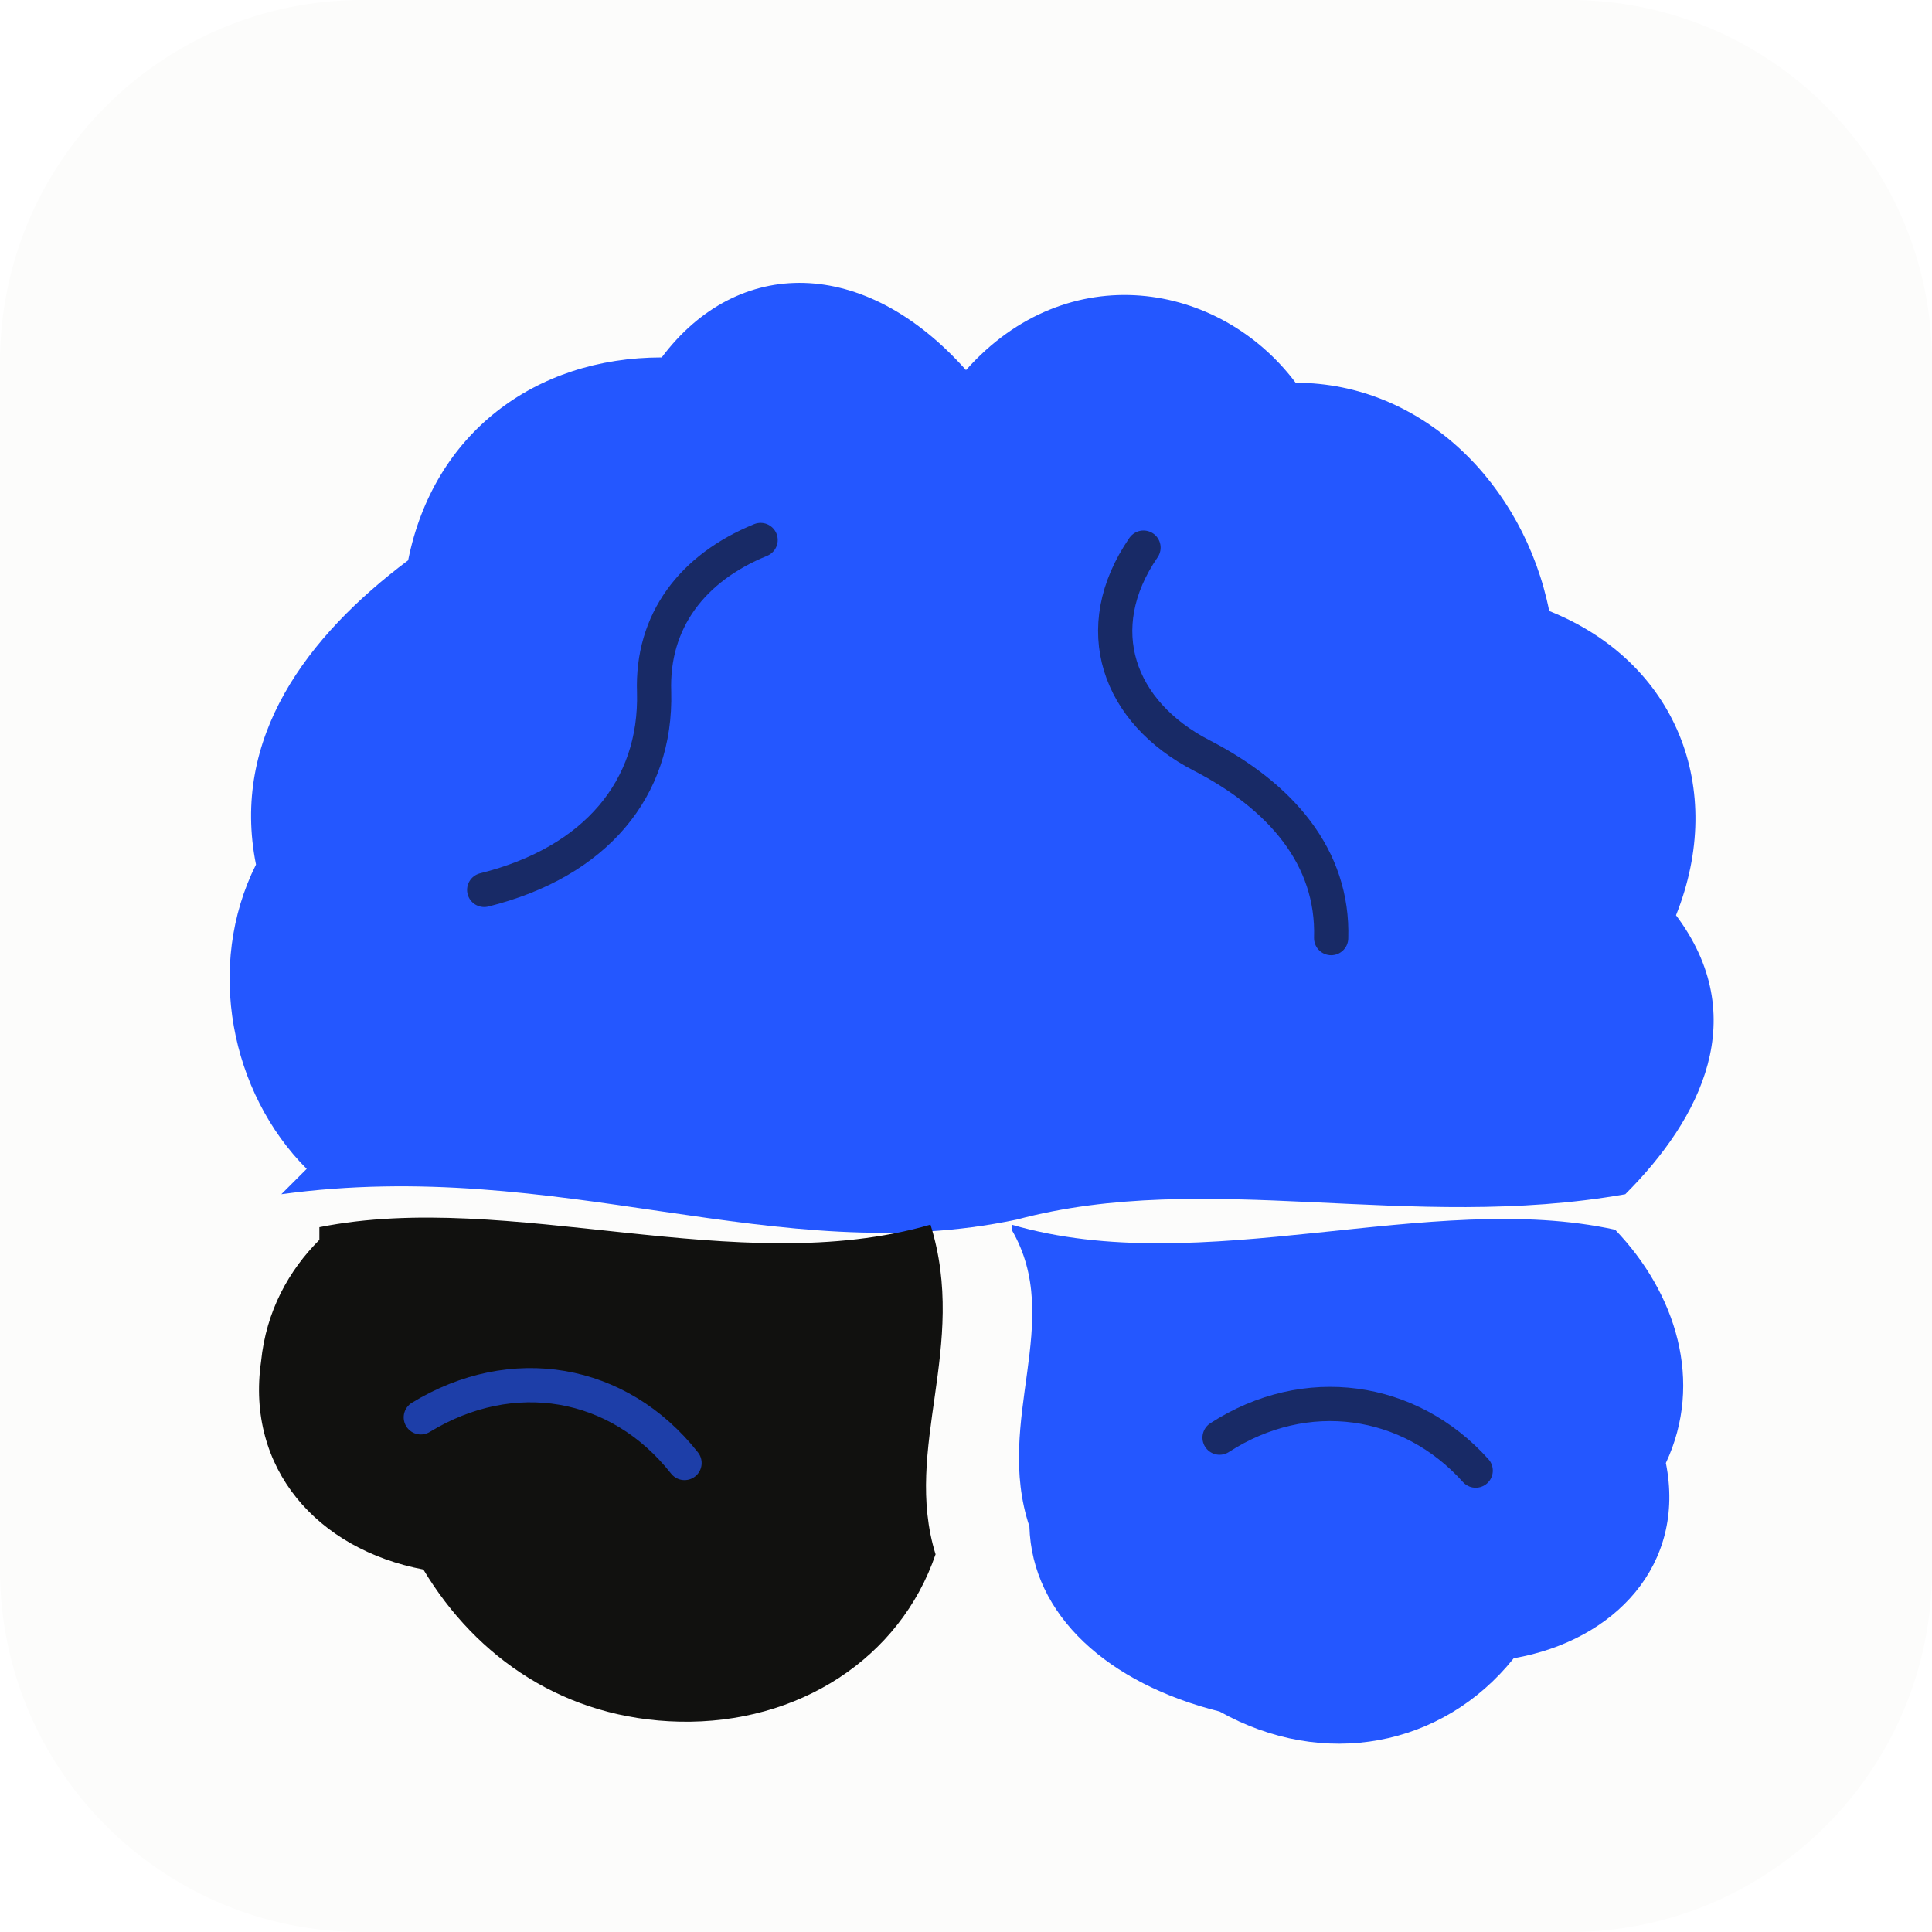
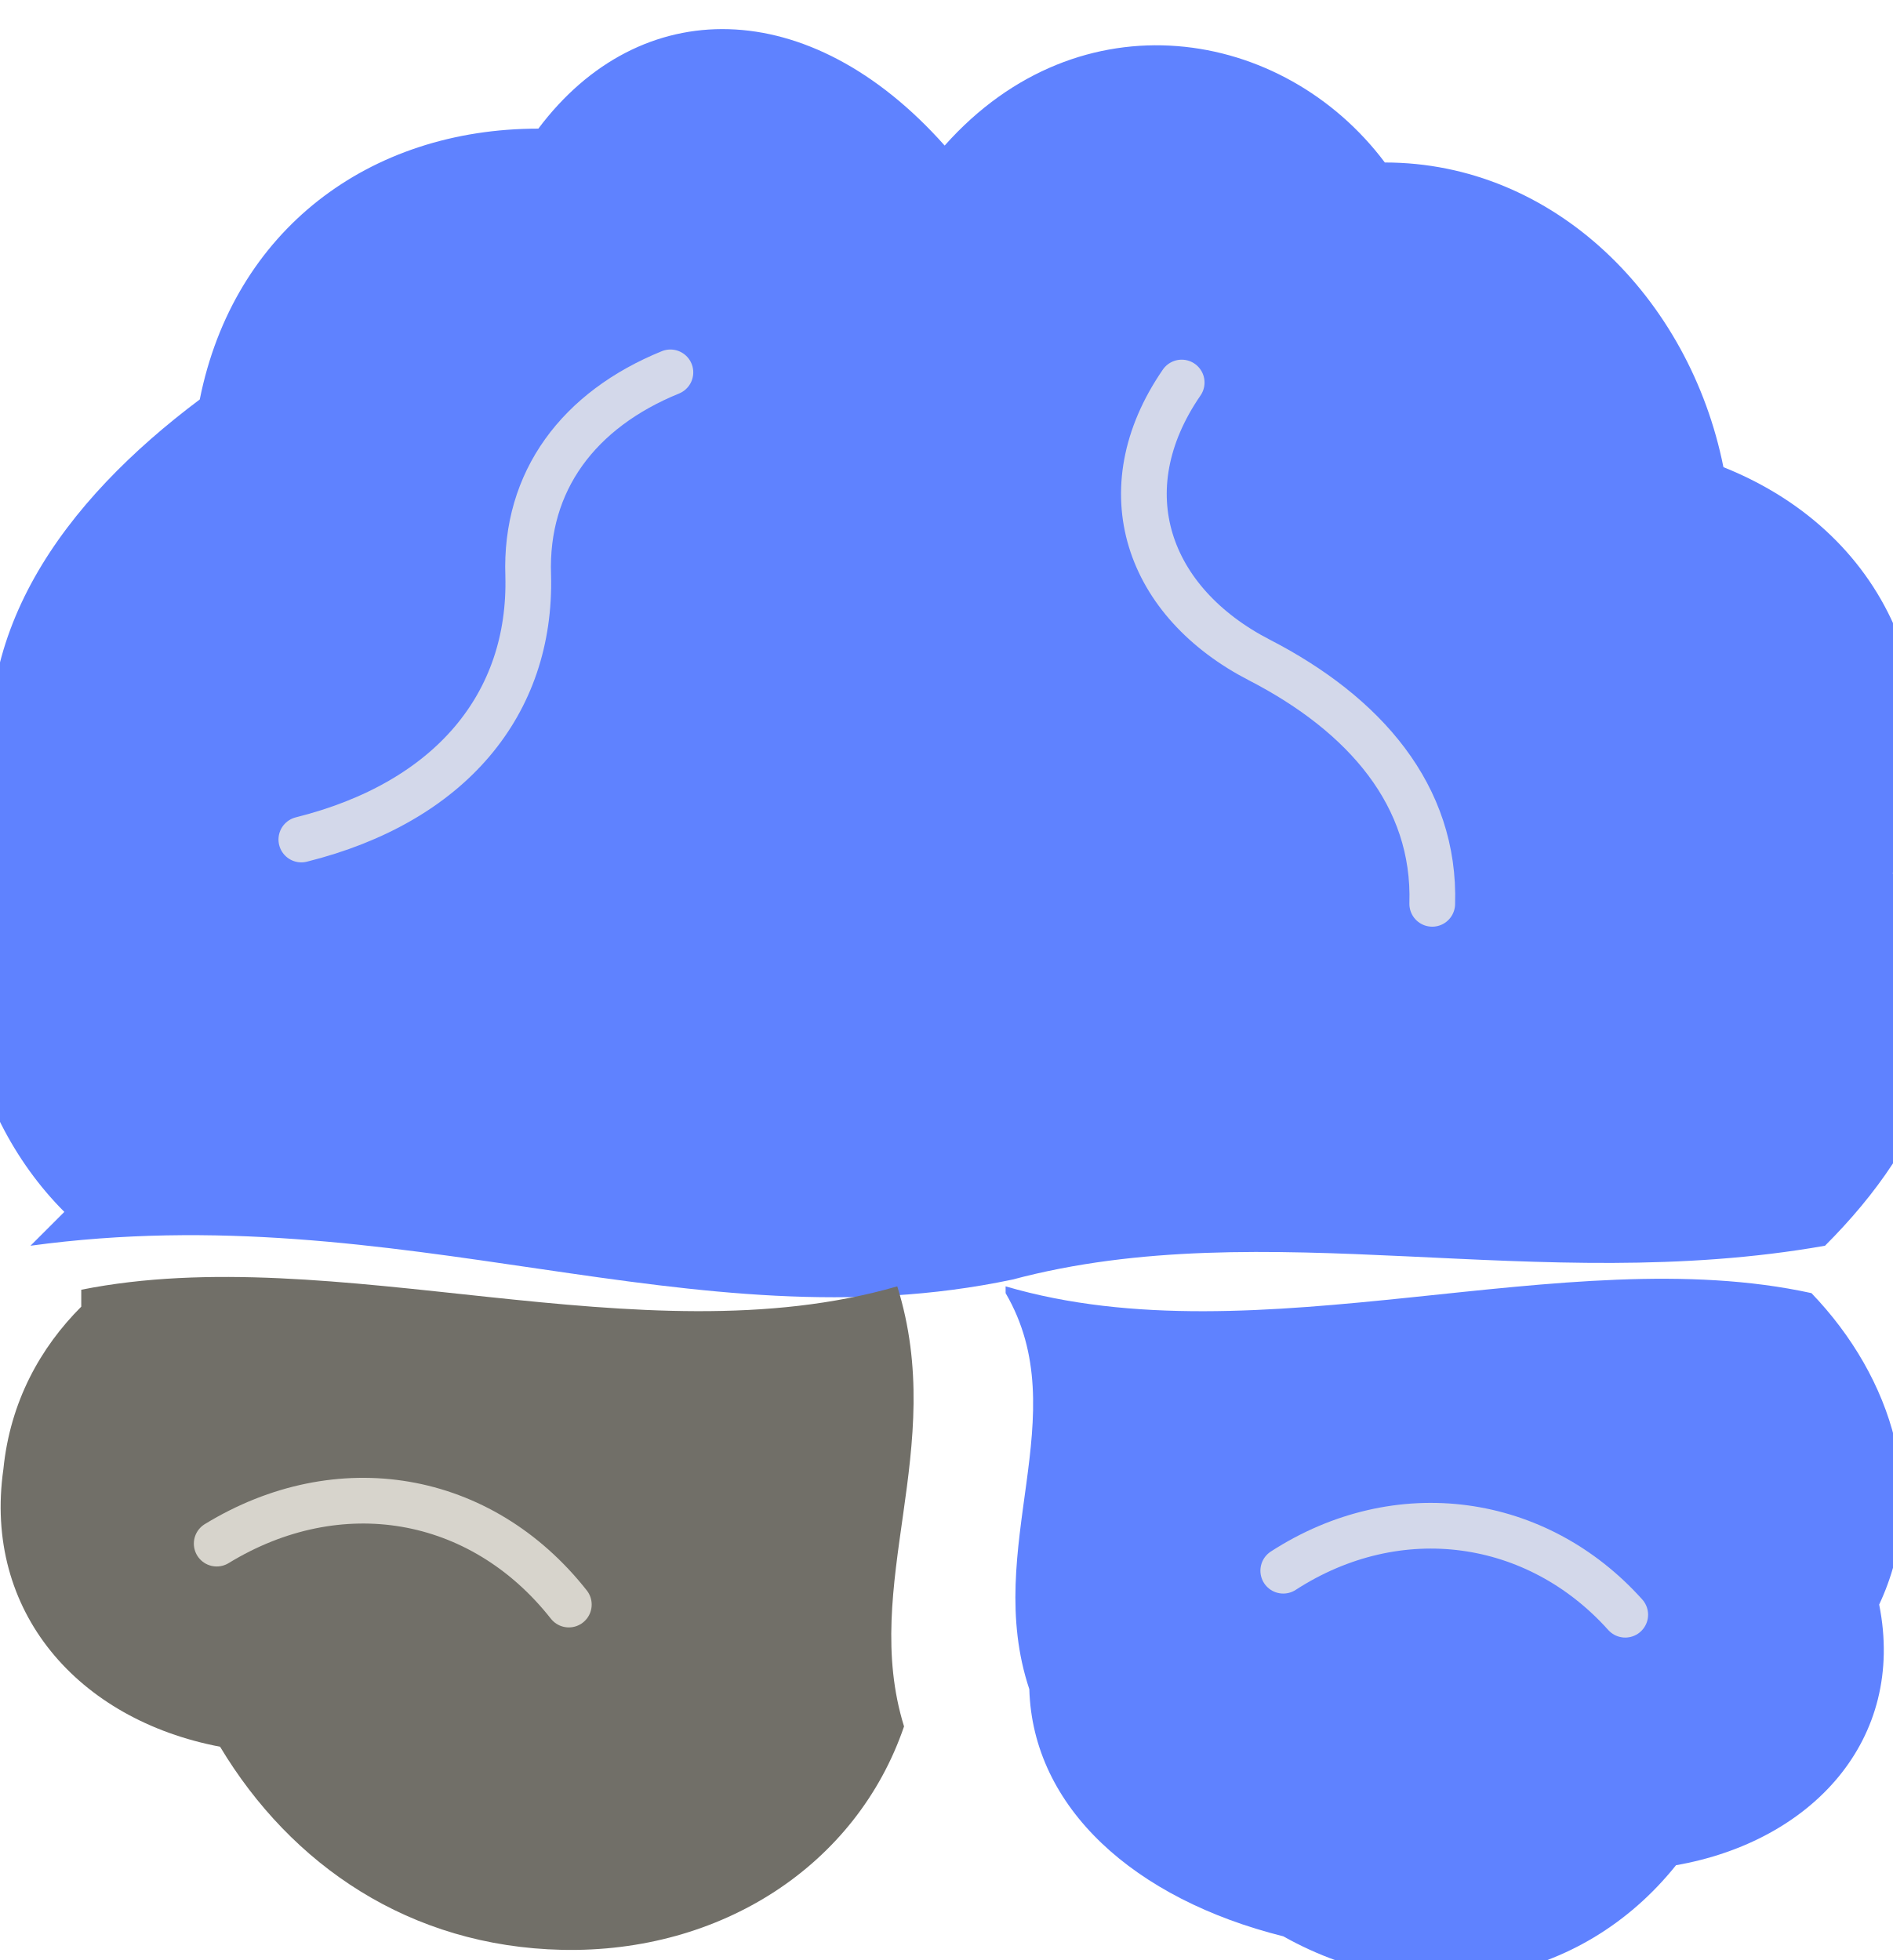
- <svg xmlns="http://www.w3.org/2000/svg" viewBox="0 0 64 64">
-   <rect width="64" height="64" rx="12" fill="#FCFCFB" />
-   <g transform="translate(5.12 5.12) scale(.84)">
-     <path fill="#2457FF" d="M6 40c-3-3-4-8-2-12-1-5 2-9 6-12 1-5 5-8 10-8 3-4 8-4 12 .5 4-4.5 10-3.5 13 .5 5 0 9 4 10 9 5 2 7 7 5 12 3 4 1 8-2 11-8.5 1.5-16.5-1-24 1-9.5 2-18-2.5-29-1Z" />
-     <g fill="none" stroke="#11110F" stroke-width="1.35" stroke-linecap="round" stroke-linejoin="round" opacity=".64">
-       <path d="M13 29c4.4-1.1 6.8-4 6.7-7.8-.1-2.8 1.5-4.9 4.2-6" />
-       <path d="M39 15.5c-2.2 3.2-1 6.5 2.3 8.2 3.1 1.6 5.2 4 5.1 7.2" />
-     </g>
-     <path fill="#11110F" d="M6.5 42.3c7.5-1.5 16.5 2.1 24.1-.1 1.5 4.8-1.1 8.8.2 13-1.4 4.1-5.4 6.7-10.1 6.6-4.5-.1-8-2.5-10.1-6-4.2-.8-7-4-6.4-8.2.2-2 1.1-3.6 2.3-4.8Z" />
-     <path fill="none" stroke="#2457FF" stroke-width="1.35" stroke-linecap="round" opacity=".64" d="M10.5 49.8c3.6-2.2 7.8-1.5 10.4 1.8" />
-     <path fill="#2457FF" d="M33.8 42.2c7.5 2.2 16.5-1.4 23.8.2 2.4 2.5 3.5 6 2 9.2.8 4-2 7-6 7.7-2.8 3.5-7.5 4.4-11.6 2.1-4.4-1.1-7.4-3.8-7.5-7.3-1.4-4.2 1.4-8.1-.7-11.7Z" />
-     <path fill="none" stroke="#11110F" stroke-width="1.35" stroke-linecap="round" opacity=".64" d="M42 50.6c3.4-2.2 7.5-1.6 10.1 1.3" />
+ <svg xmlns="http://www.w3.org/2000/svg" viewBox="4.1 4.2 55.9 57.9">
+   <path fill="#5f82ff" d="M6 40c-3-3-4-8-2-12-1-5 2-9 6-12 1-5 5-8 10-8 3-4 8-4 12 .5 4-4.5 10-3.5 13 .5 5 0 9 4 10 9 5 2 7 7 5 12 3 4 1 8-2 11-8.5 1.5-16.5-1-24 1-9.5 2-18-2.5-29-1Z" />
+   <path fill="#716f68" d="M6.5 42.3c7.5-1.5 16.5 2.1 24.1-.1 1.5 4.8-1.1 8.8.2 13-1.4 4.1-5.4 6.7-10.1 6.6-4.5-.1-8-2.5-10.1-6-4.2-.8-7-4-6.4-8.2.2-2 1.1-3.6 2.3-4.8Z" />
+   <path fill="#5f82ff" d="M33.8 42.2c7.5 2.2 16.5-1.4 23.8.2 2.4 2.5 3.5 6 2 9.2.8 4-2 7-6 7.7-2.8 3.5-7.5 4.4-11.6 2.1-4.4-1.1-7.4-3.8-7.5-7.3-1.4-4.2 1.4-8.1-.7-11.7Z" />
+   <g fill="none" stroke="#f0eee5" stroke-width="1.35" stroke-linecap="round" stroke-linejoin="round" opacity=".8">
+     <path d="M13 29c4.4-1.1 6.8-4 6.7-7.8-.1-2.8 1.5-4.9 4.2-6" />
+     <path d="M39 15.5c-2.2 3.2-1 6.5 2.3 8.2 3.1 1.6 5.2 4 5.1 7.2" />
+     <path d="M10.5 49.8c3.6-2.2 7.8-1.5 10.4 1.8" />
+     <path d="M42 50.6c3.4-2.2 7.5-1.6 10.1 1.3" />
  </g>
</svg>
